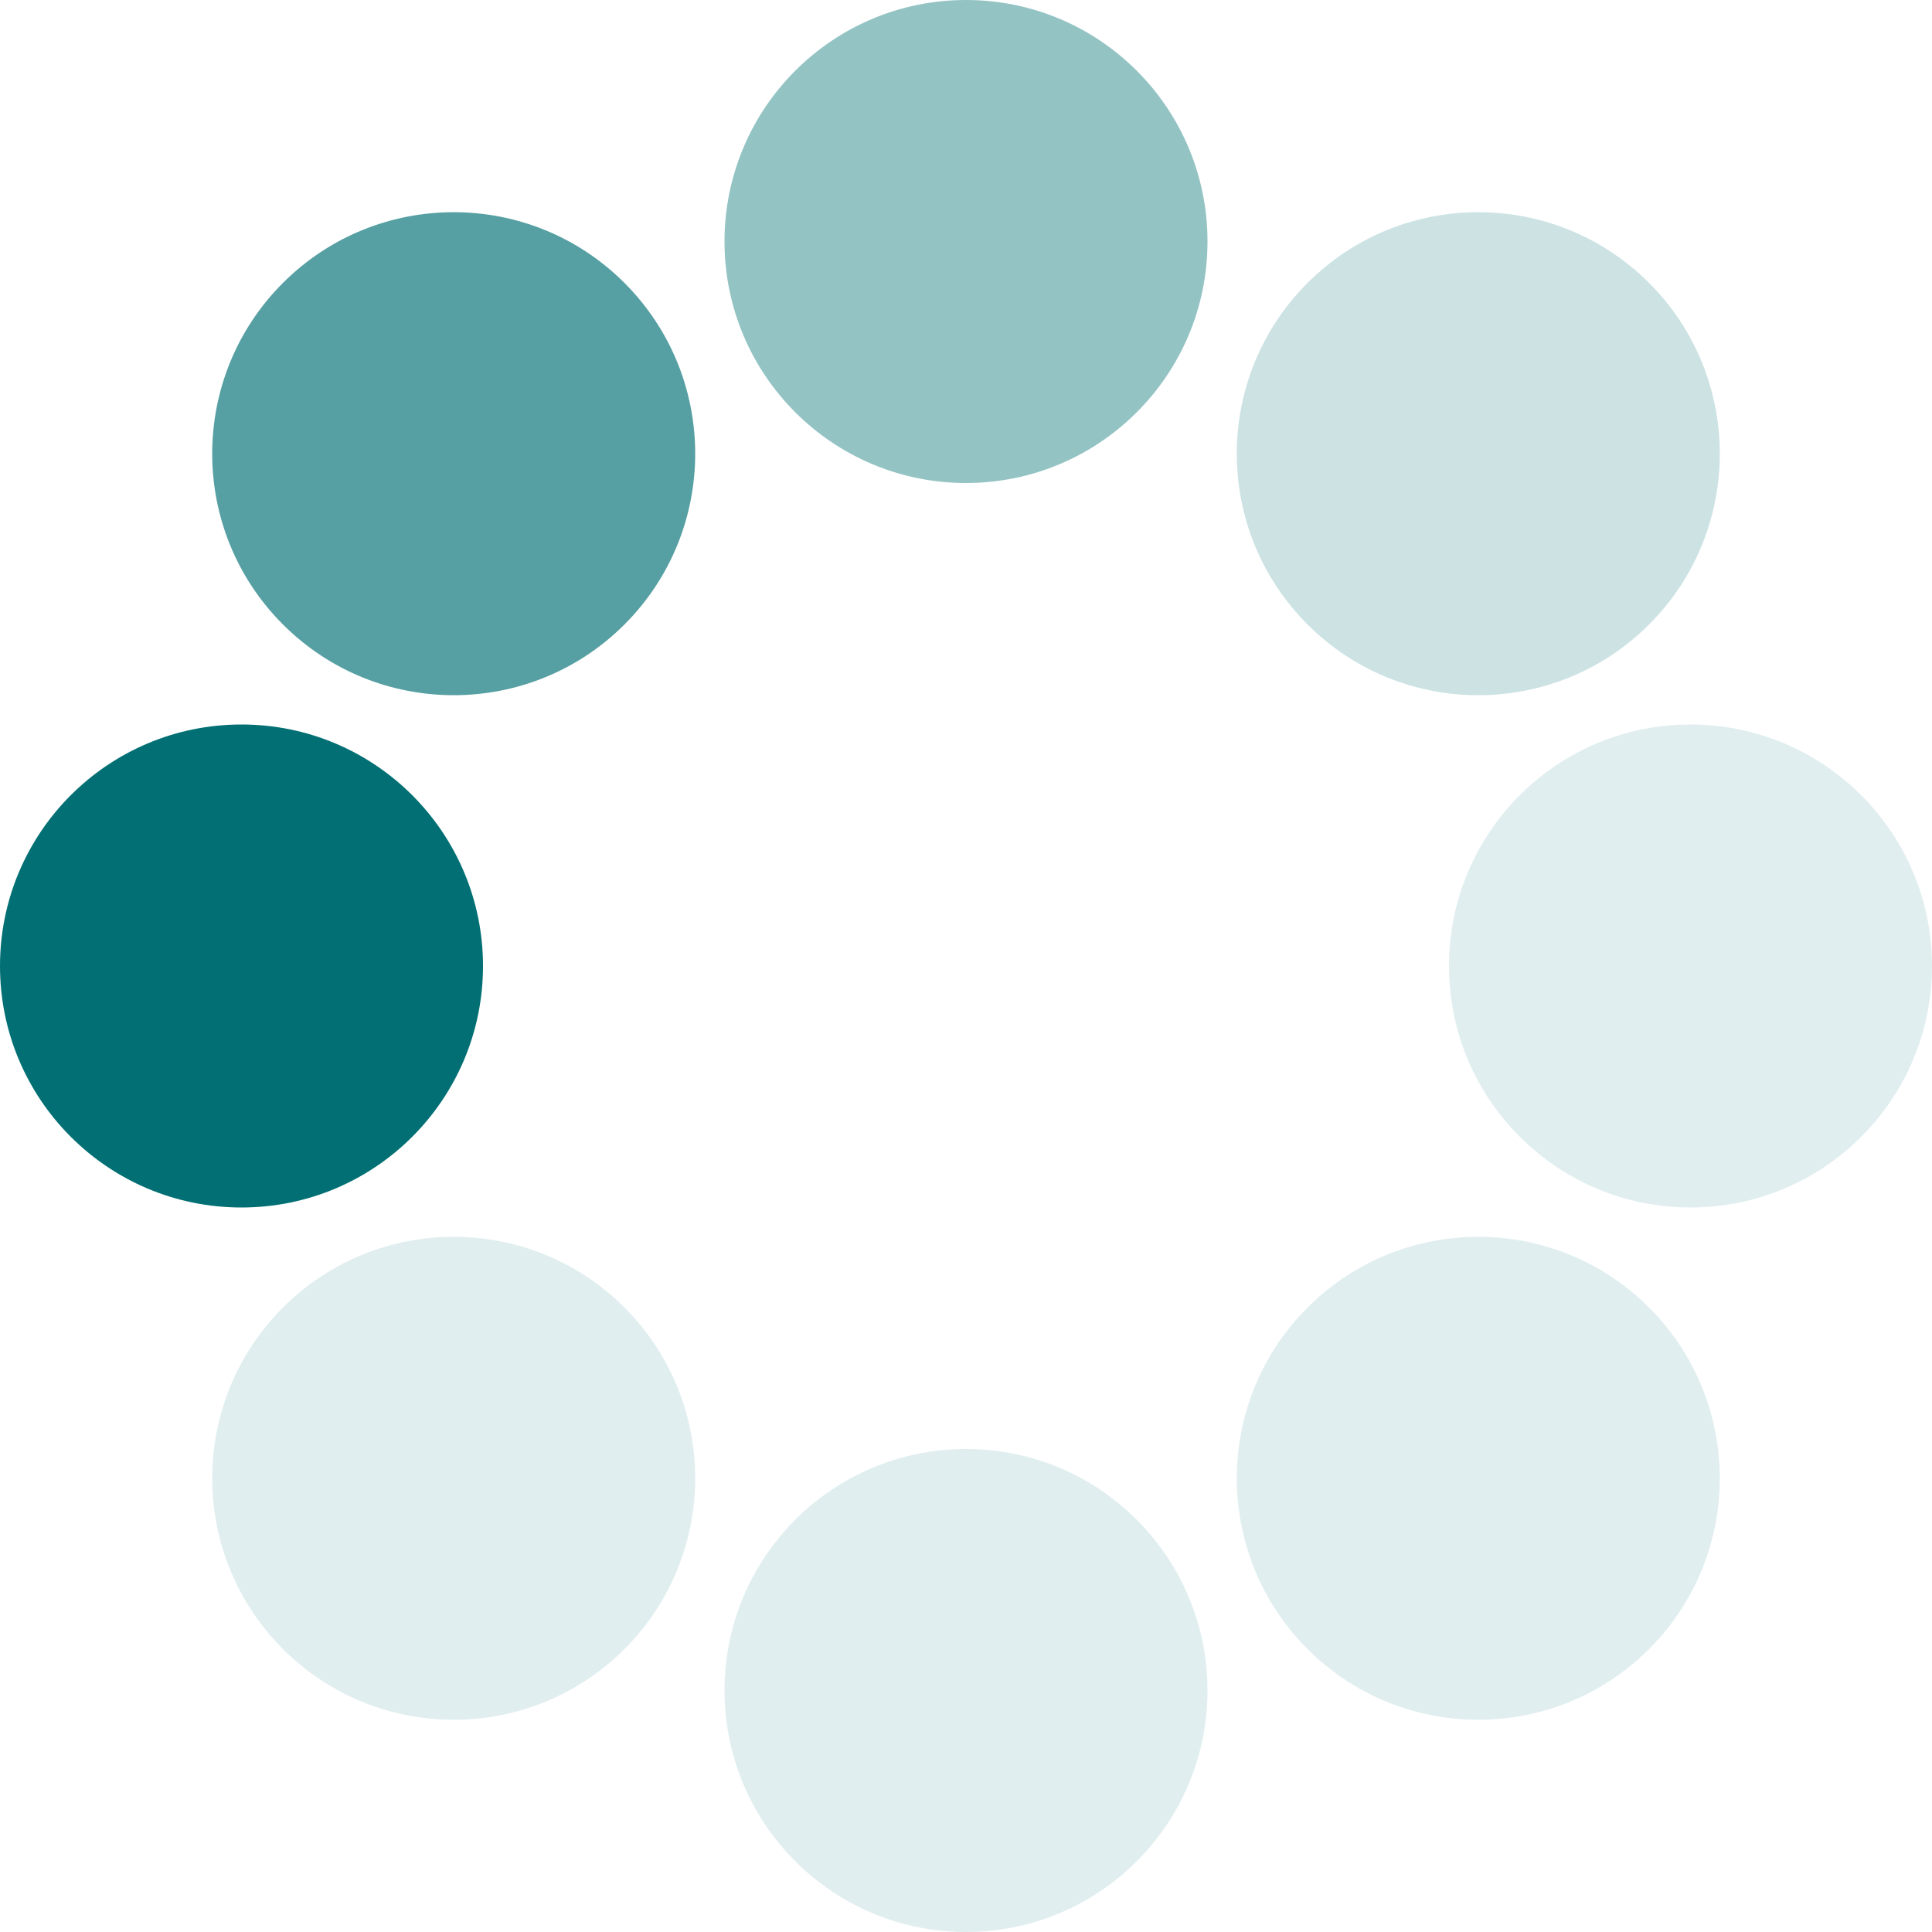
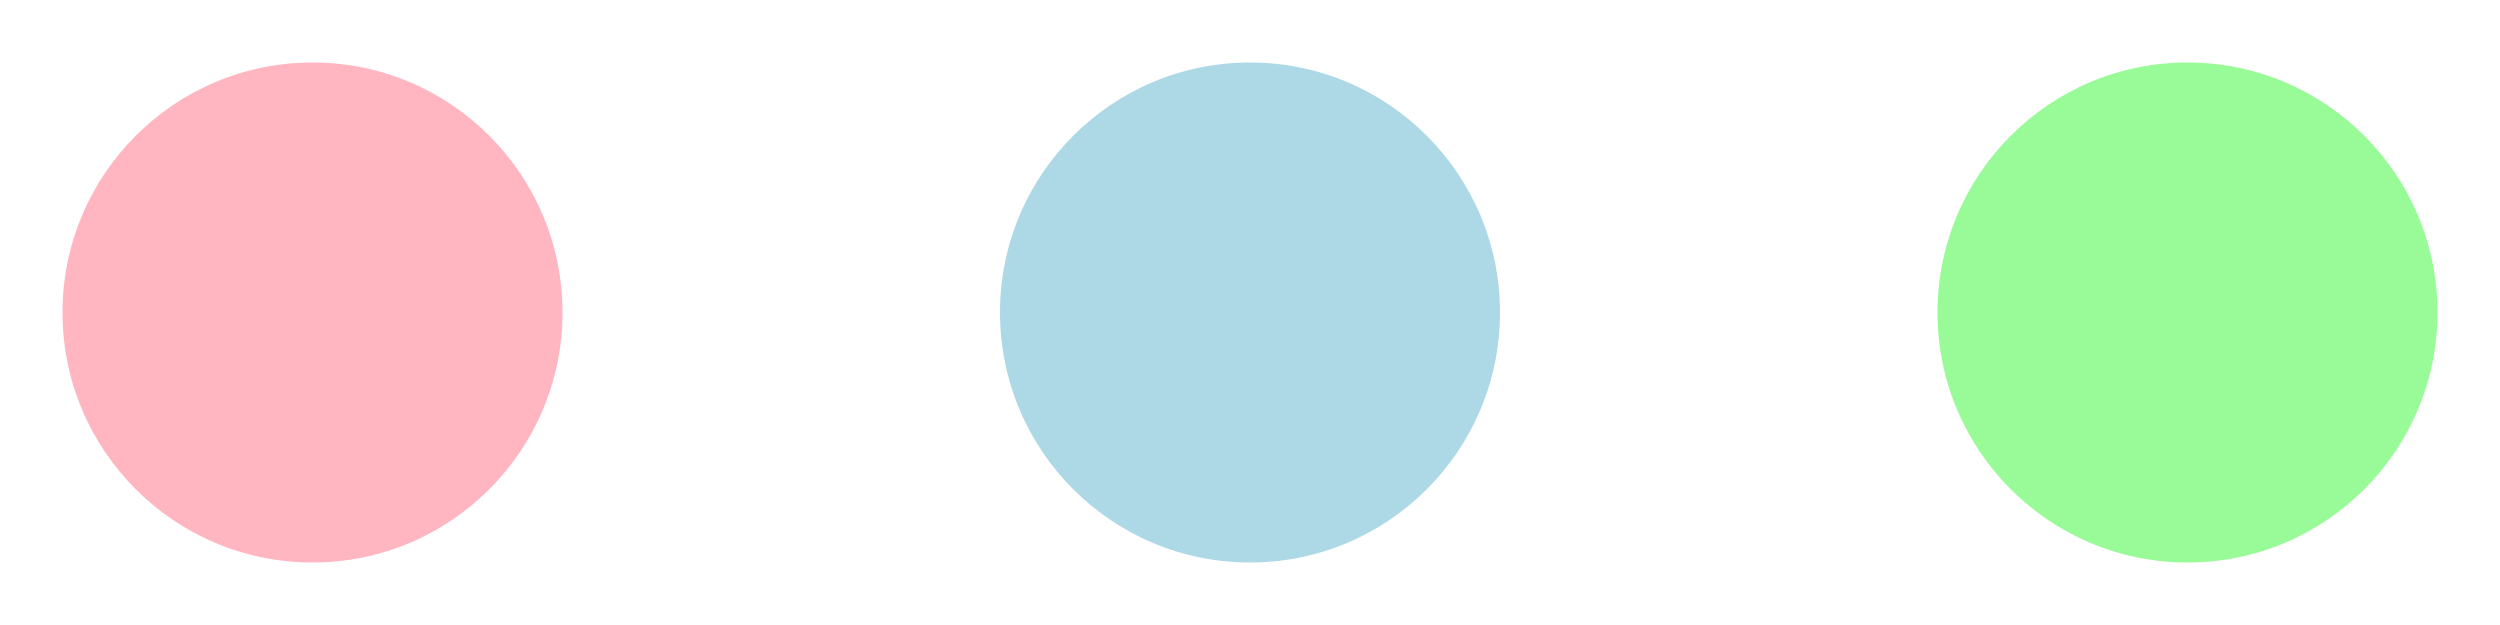
- <svg xmlns="http://www.w3.org/2000/svg" version="1.0" width="64px" height="64px" viewBox="0 0 128 128" xml:space="preserve">
-   <g>
-     <circle cx="16" cy="64" r="16" fill="#016f73" />
-     <circle cx="16" cy="64" r="16" fill="#569fa2" transform="rotate(45,64,64)" />
-     <circle cx="16" cy="64" r="16" fill="#94c3c4" transform="rotate(90,64,64)" />
-     <circle cx="16" cy="64" r="16" fill="#cce2e3" transform="rotate(135,64,64)" />
-     <circle cx="16" cy="64" r="16" fill="#e1eeef" transform="rotate(180,64,64)" />
-     <circle cx="16" cy="64" r="16" fill="#e1eeef" transform="rotate(225,64,64)" />
-     <circle cx="16" cy="64" r="16" fill="#e1eeef" transform="rotate(270,64,64)" />
-     <circle cx="16" cy="64" r="16" fill="#e1eeef" transform="rotate(315,64,64)" />
-     <animateTransform attributeName="transform" type="rotate" values="45 64 64;90 64 64;135 64 64;180 64 64;225 64 64;270 64 64;315 64 64;0 64 64" calcMode="discrete" dur="960ms" repeatCount="indefinite" />
-   </g>
+ <svg xmlns="http://www.w3.org/2000/svg" viewBox="0 0 120 30" width="120" height="30" fill="#000000">
+   <circle cx="15" cy="15" r="12" fill="#FFB6C1">
+     <animate attributeName="r" from="12" to="12" begin="0s" dur="0.8s" values="12;10;12" keyTimes="0;0.5;1" repeatCount="indefinite" />
+     <animate attributeName="fill-opacity" from="1" to="1" begin="0s" dur="0.8s" values="1;0.7;1" keyTimes="0;0.5;1" repeatCount="indefinite" />
+   </circle>
+   <circle cx="60" cy="15" r="12" fill="#ADD8E6">
+     <animate attributeName="r" from="12" to="12" begin="0.2s" dur="0.8s" values="12;10;12" keyTimes="0;0.5;1" repeatCount="indefinite" />
+     <animate attributeName="fill-opacity" from="1" to="1" begin="0.2s" dur="0.8s" values="1;0.7;1" keyTimes="0;0.5;1" repeatCount="indefinite" />
+   </circle>
+   <circle cx="105" cy="15" r="12" fill="#98FB98">
+     <animate attributeName="r" from="12" to="12" begin="0.4s" dur="0.8s" values="12;10;12" keyTimes="0;0.5;1" repeatCount="indefinite" />
+     <animate attributeName="fill-opacity" from="1" to="1" begin="0.4s" dur="0.8s" values="1;0.7;1" keyTimes="0;0.5;1" repeatCount="indefinite" />
+   </circle>
</svg>
